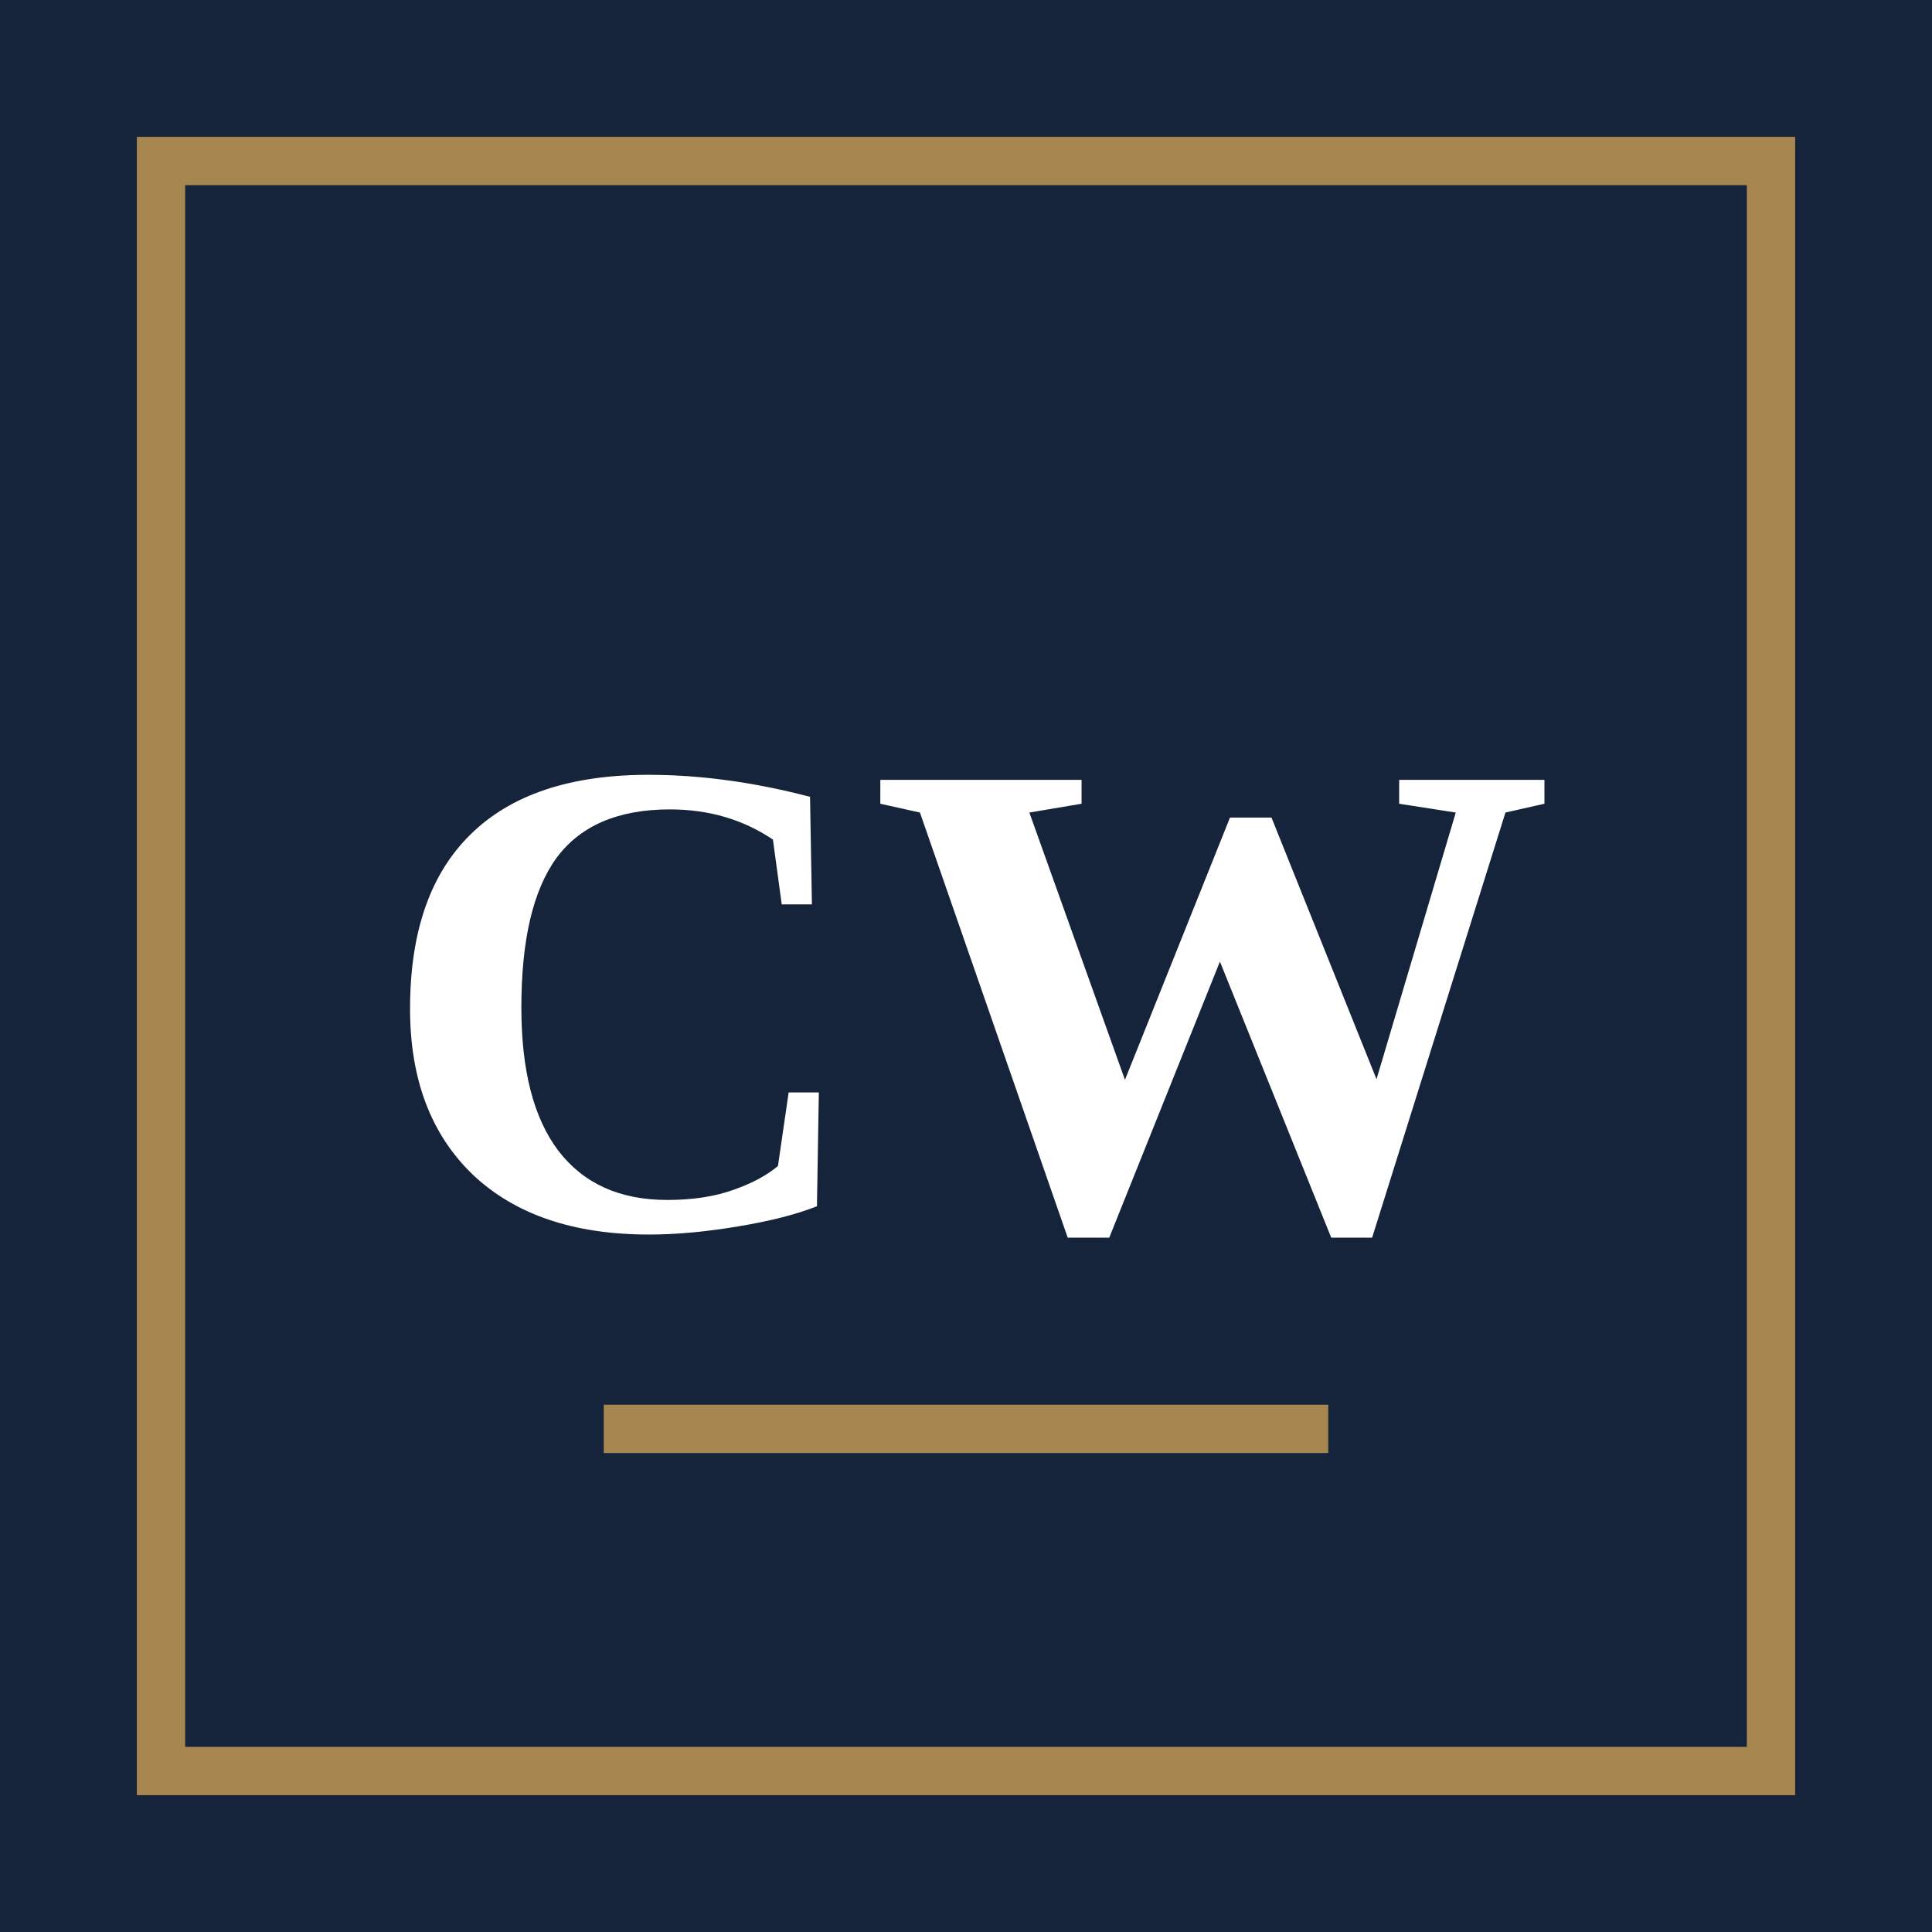
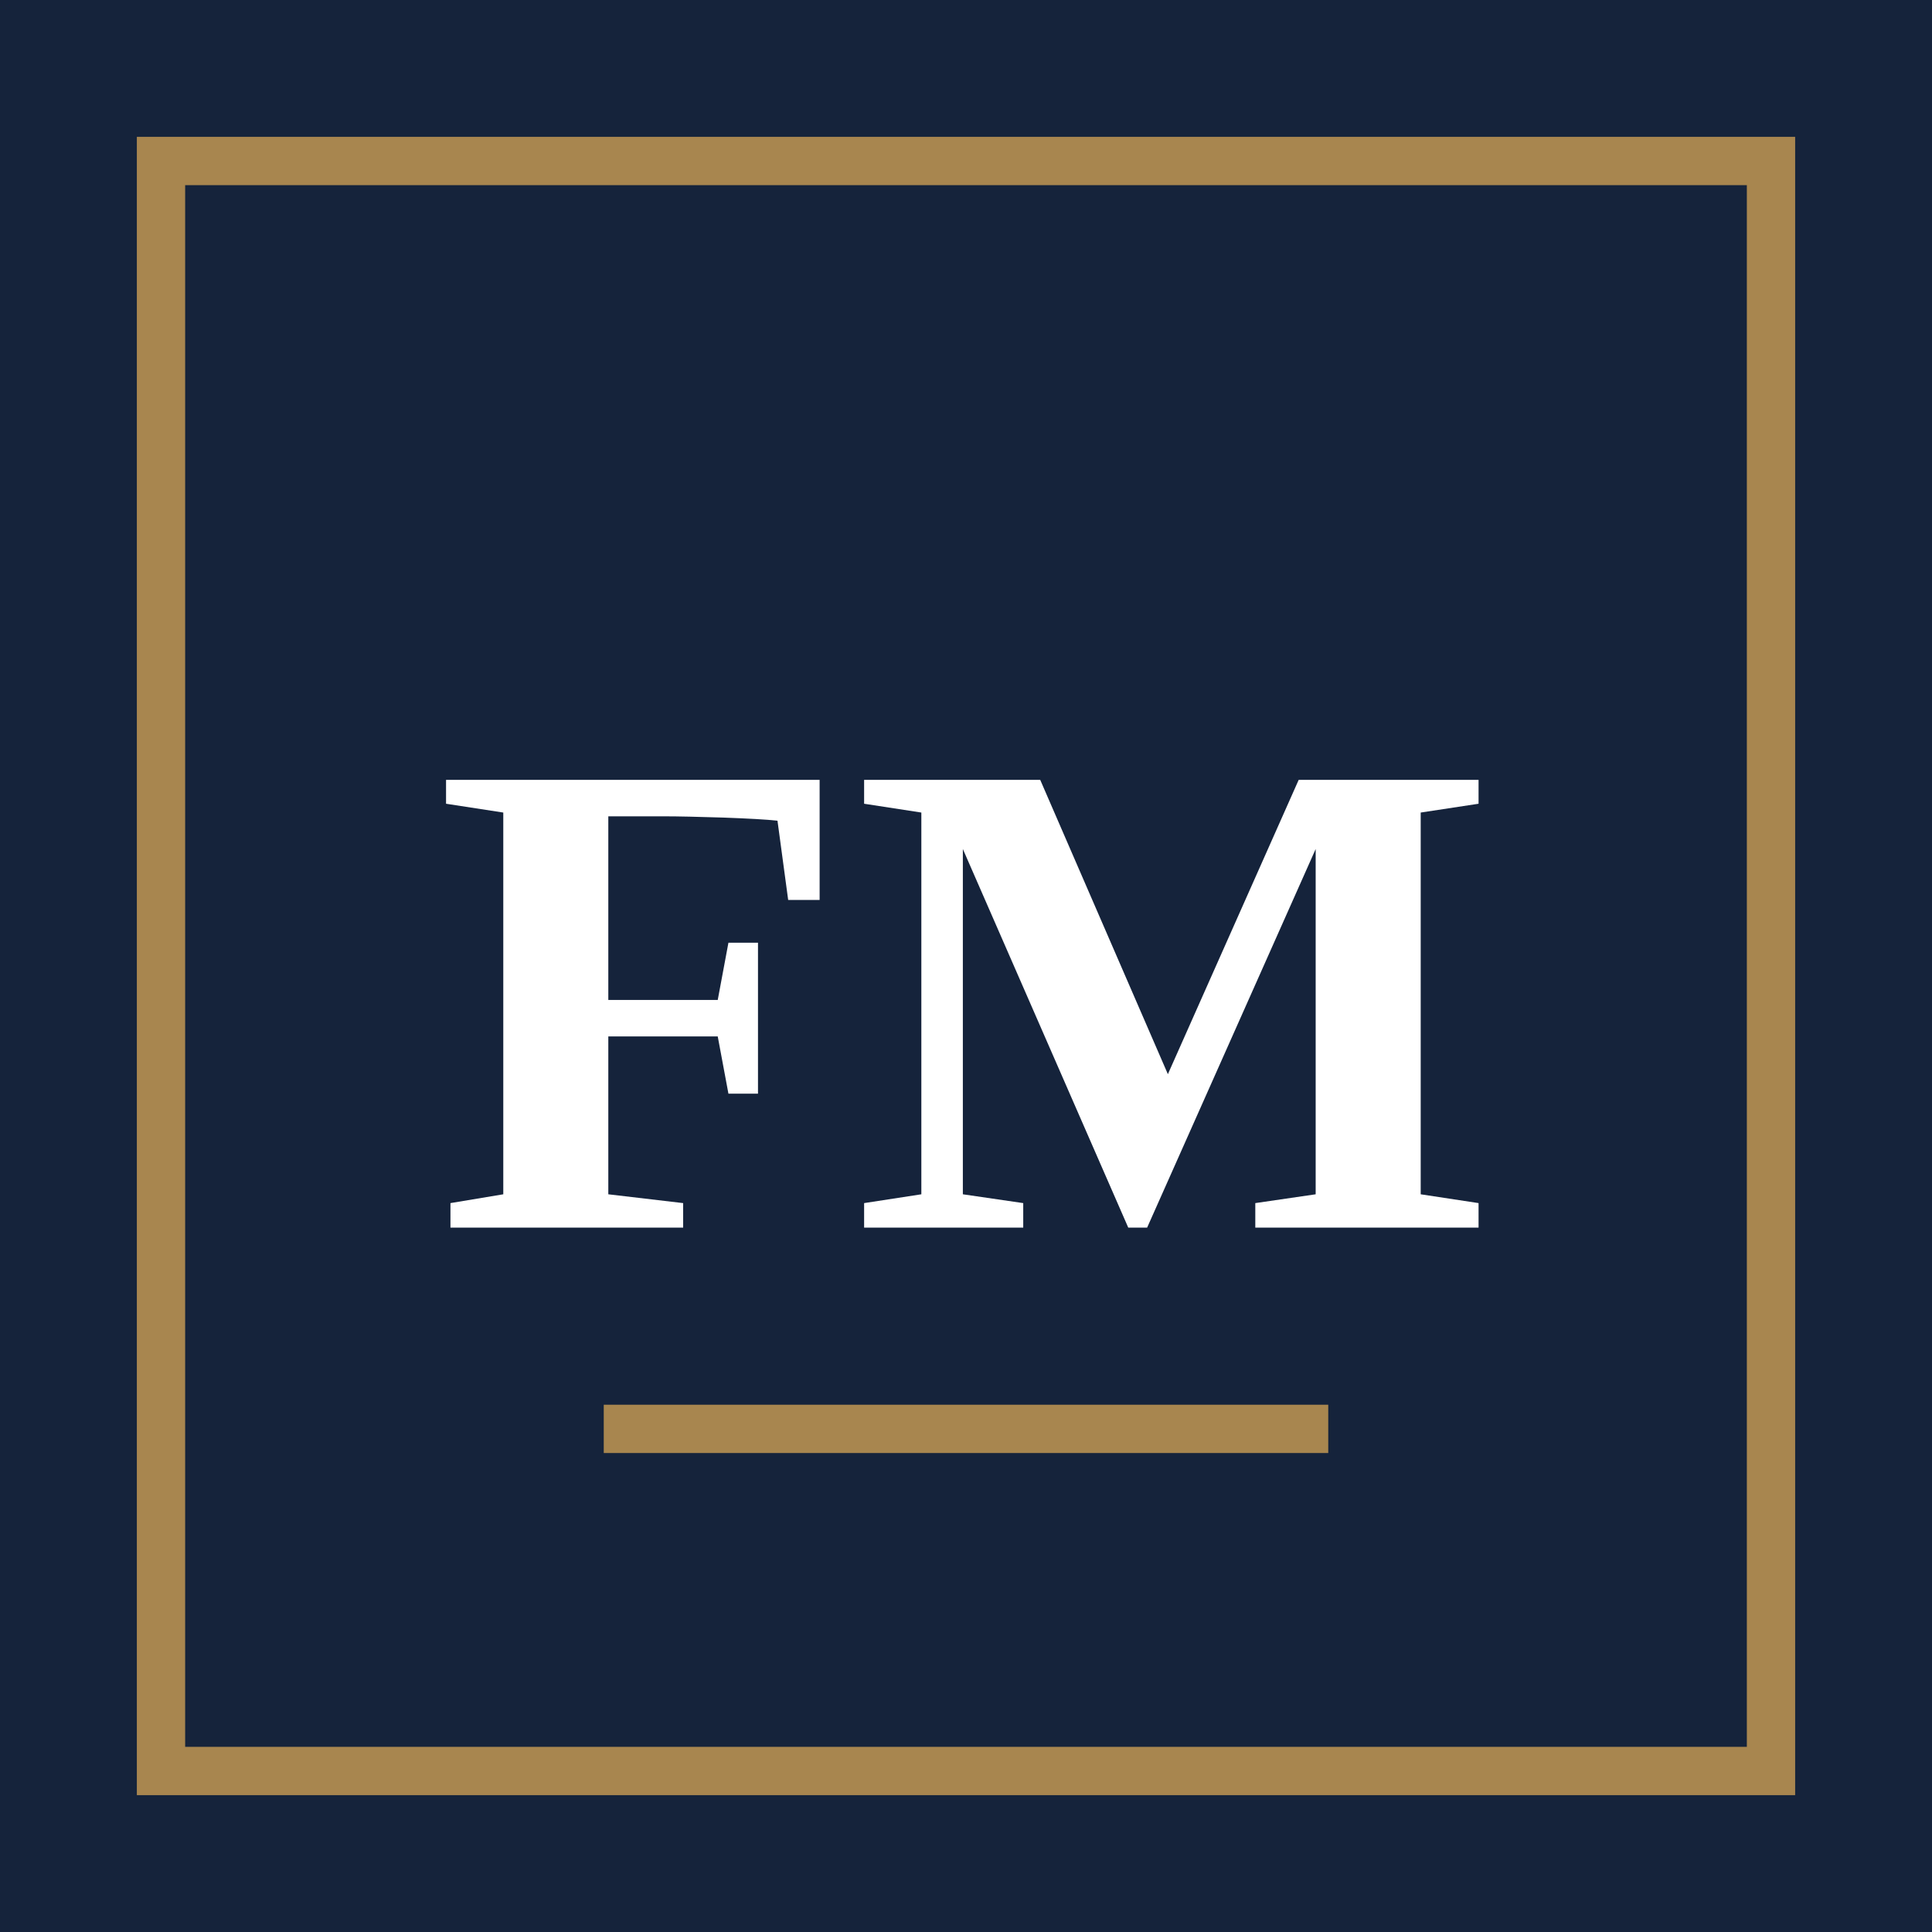
<svg xmlns="http://www.w3.org/2000/svg" viewBox="0 0 48 48">
  <rect width="48" height="48" fill="#15233b" />
  <rect x="4" y="4" width="40" height="40" fill="none" stroke="#a8864f" stroke-width="1.2" />
-   <text x="24" y="30.5" text-anchor="middle" fill="#fff" font-family="Georgia, 'Times New Roman', serif" font-size="17" font-weight="600">CW</text>
+   <text x="24" y="30.5" text-anchor="middle" fill="#fff" font-family="Georgia, 'Times New Roman', serif" font-size="17" font-weight="600">FM</text>
  <line x1="15" y1="35.5" x2="33" y2="35.5" stroke="#a8864f" stroke-width="1.2" />
</svg>
